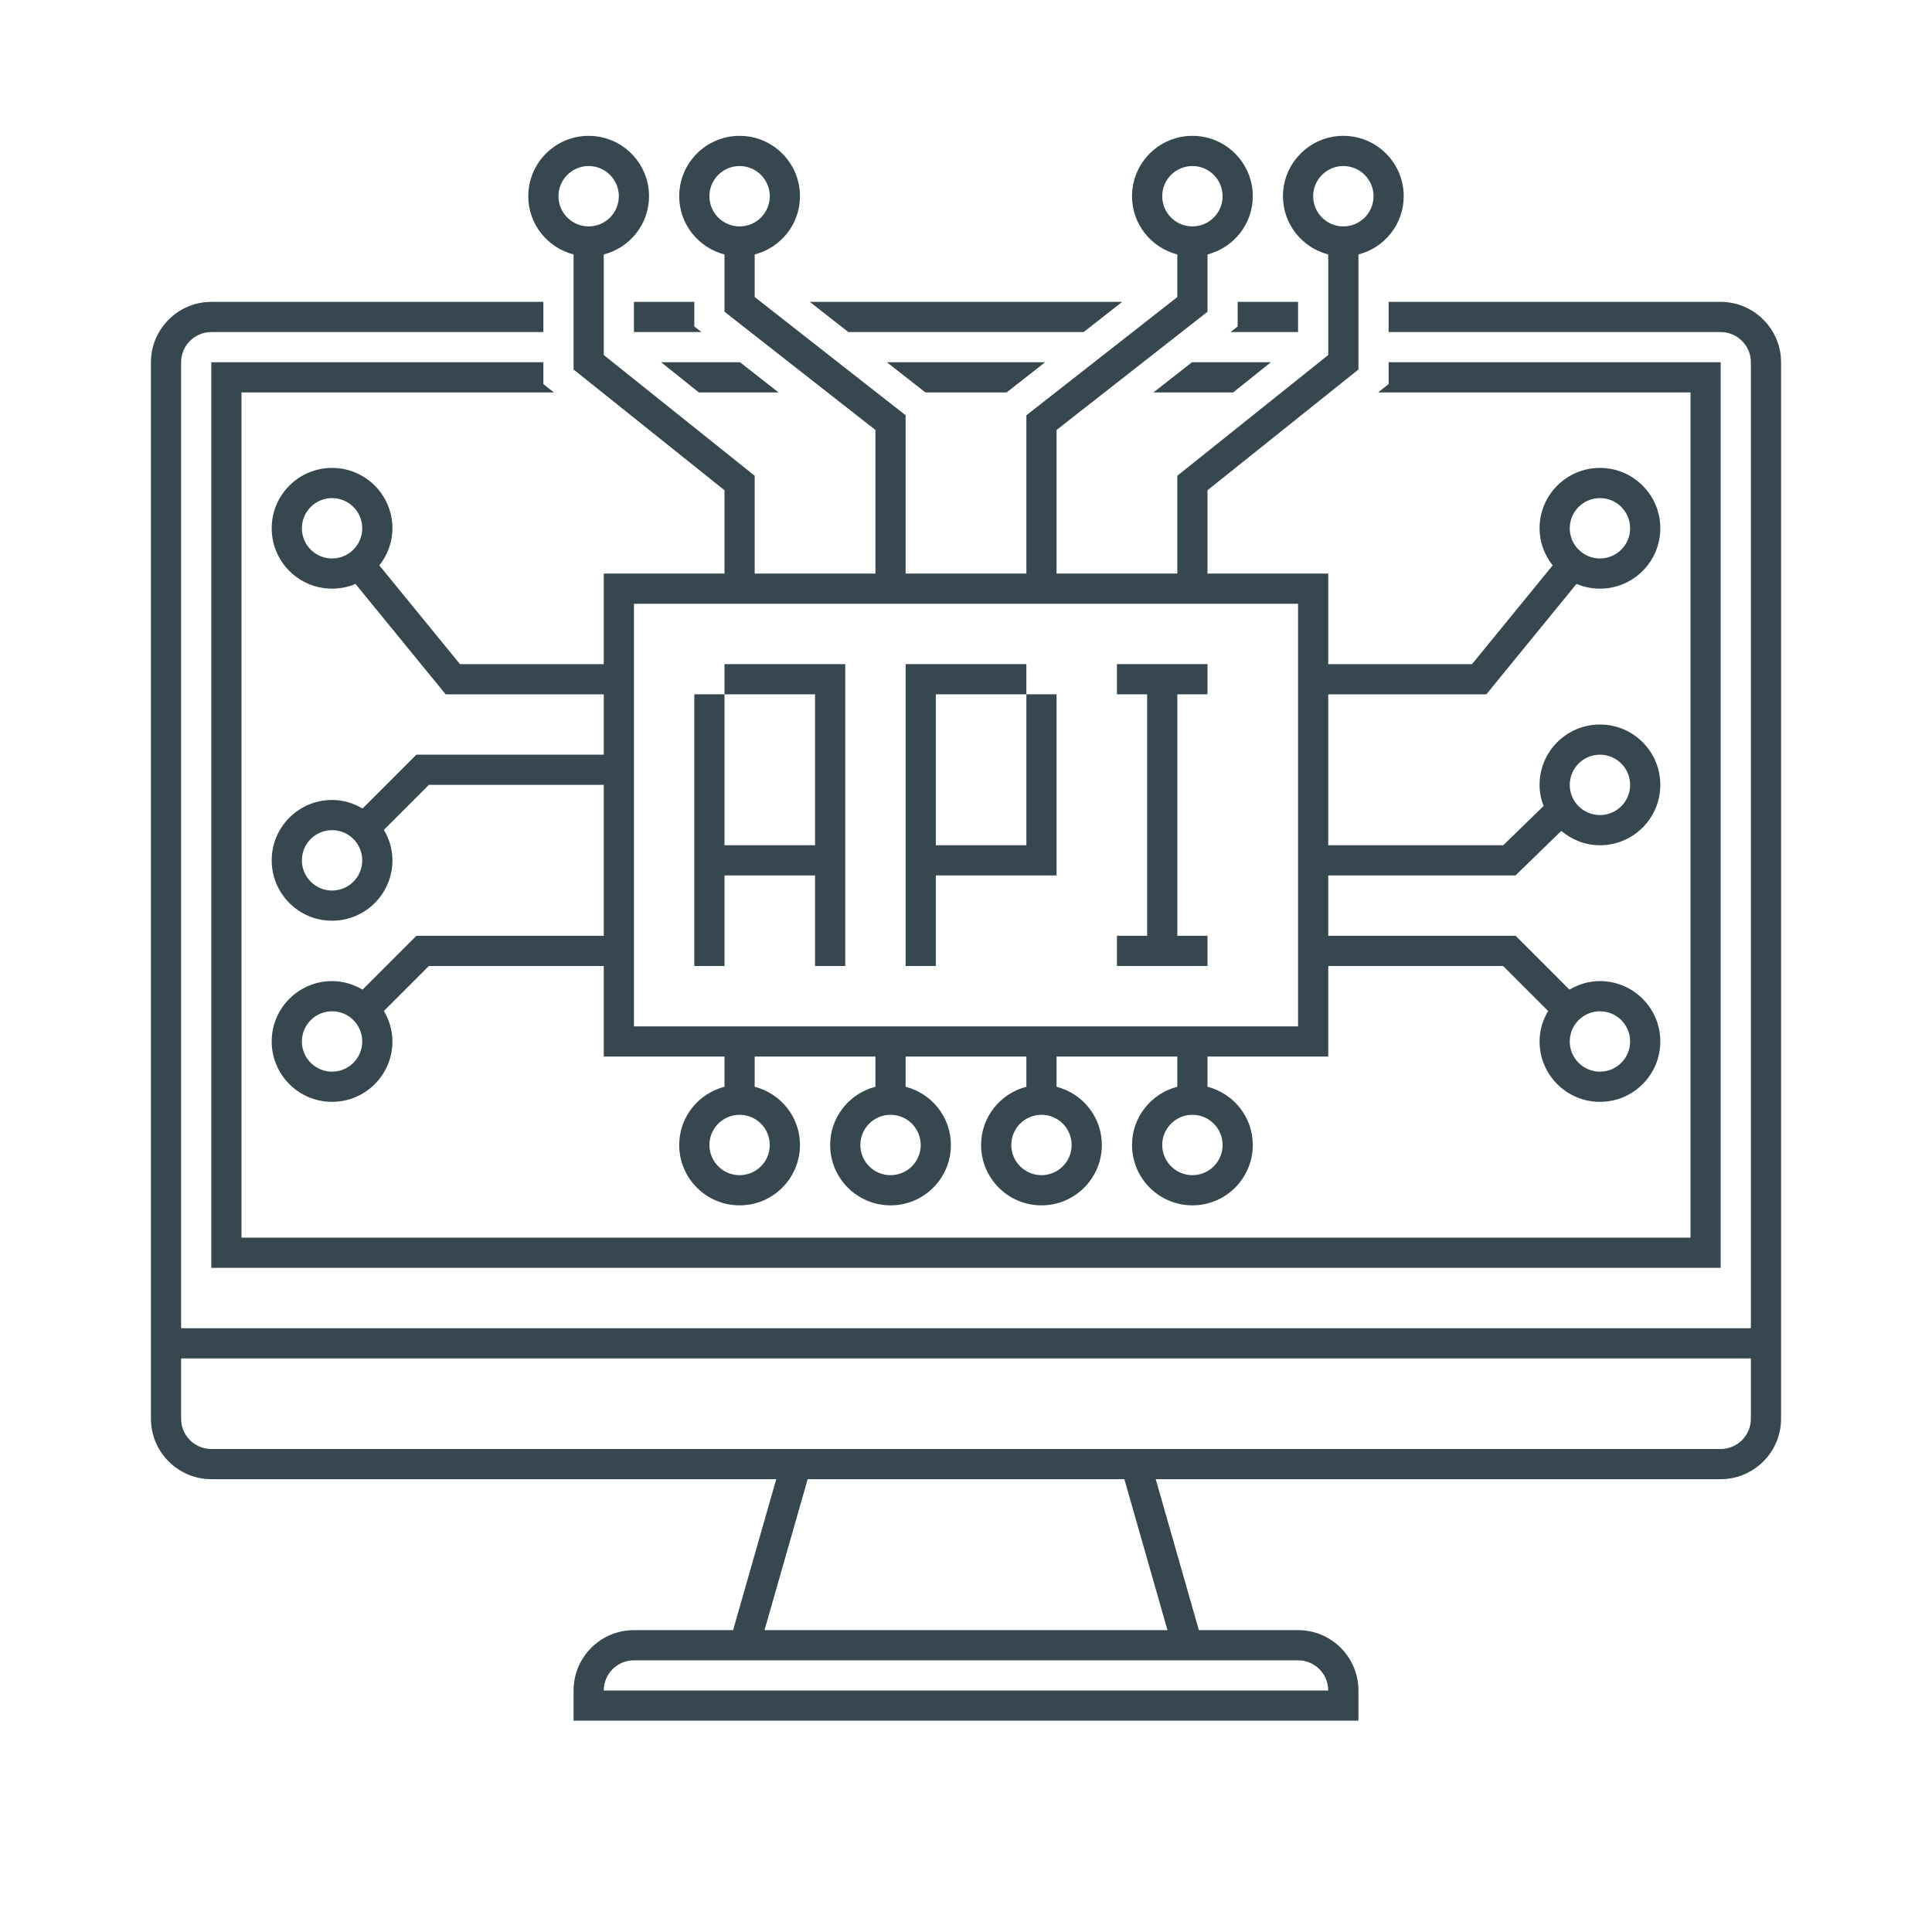
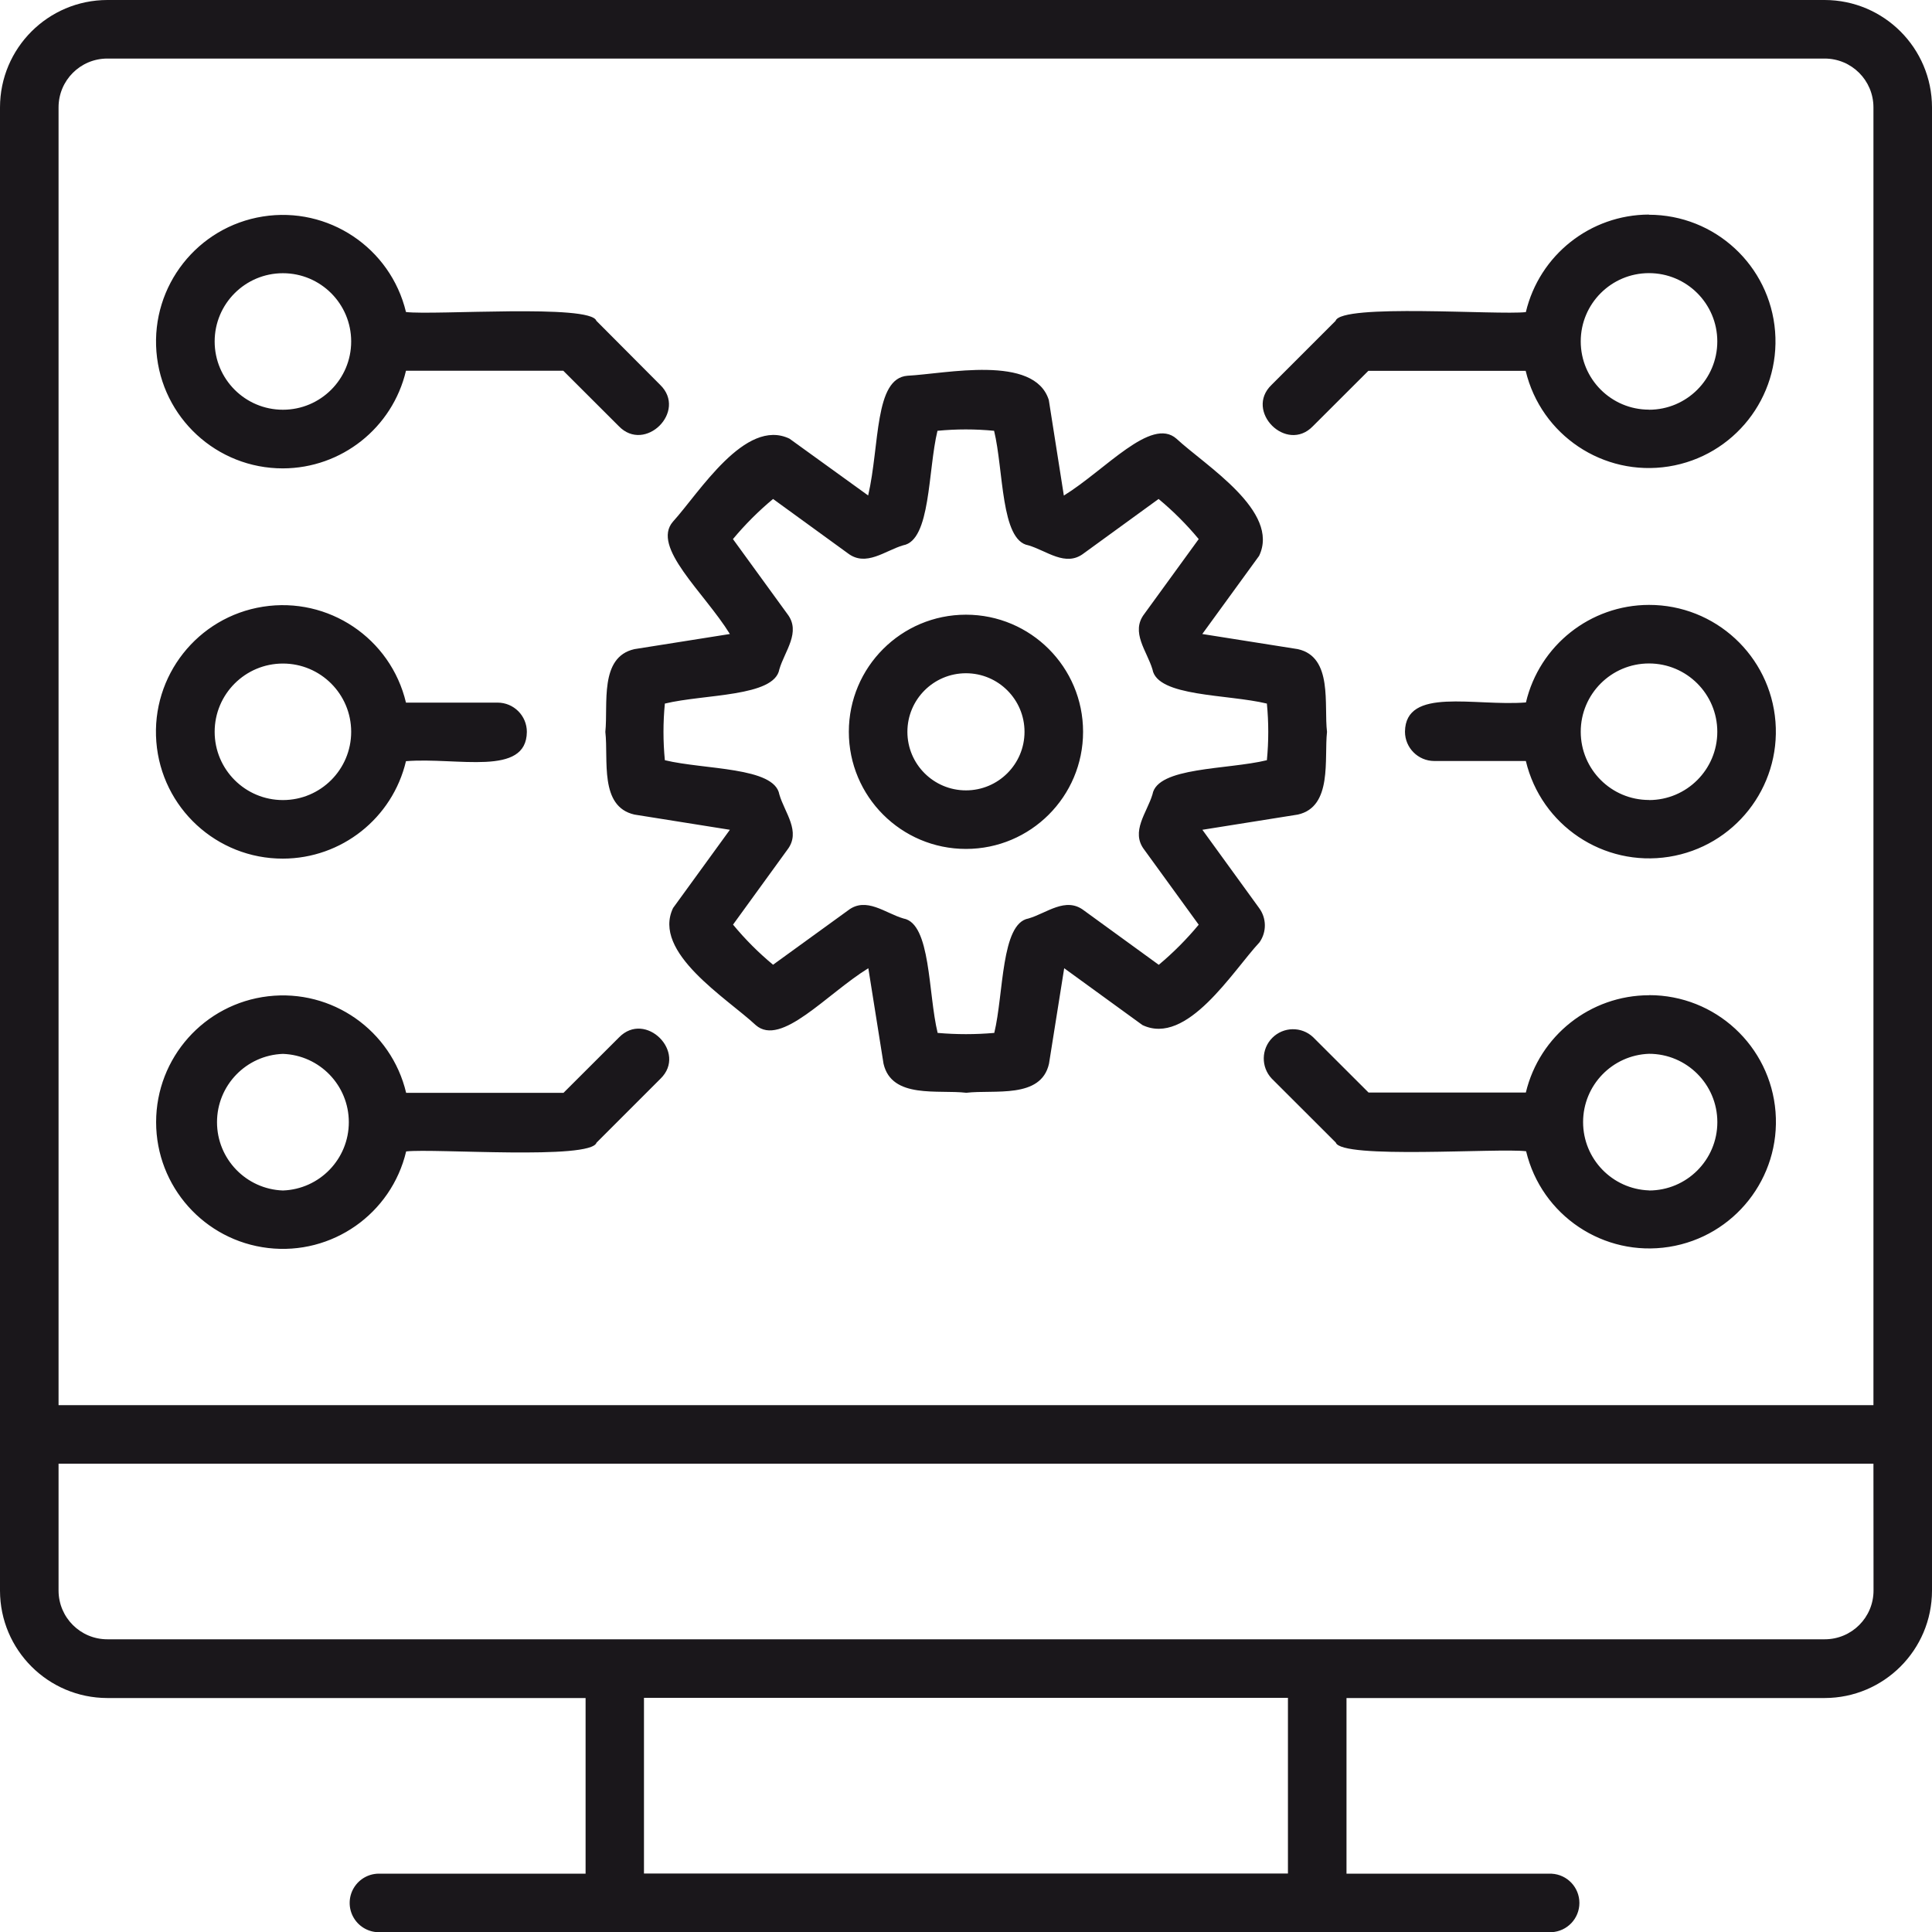
- <svg xmlns="http://www.w3.org/2000/svg" enable-background="new 0 0 64 64" height="64px" id="Layer_1" version="1.1" viewBox="0 0 64 64" width="64px" xml:space="preserve">
-   <g>
-     <polygon fill="#37474F" points="24,29 27,29 27,32 28,32 28,23 28,22 24,22 24,23 27,23 27,28 24,28 24,23 23,23 23,32 24,32  " />
-     <polygon fill="#37474F" points="31,29 35,29 35,23 34,23 34,28 31,28 31,23 34,23 34,22 30,22 30,32 31,32  " />
-     <polygon fill="#37474F" points="40,31 39,31 39,23 40,23 40,22 37,22 37,23 38,23 38,31 37,31 37,32 40,32  " />
-     <path d="M19,8.429v3.811l5,4V19h-4v3h-4.763l-2.671-3.271C12.834,18.389,13,17.966,13,17.5c0-1.104-0.896-2-2-2   s-2,0.896-2,2s0.896,2,2,2c0.275,0,0.538-0.056,0.776-0.157L14.763,23H20v2h-6.207l-1.783,1.783C11.712,26.607,11.37,26.5,11,26.5   c-1.104,0-2,0.896-2,2s0.896,2,2,2s2-0.896,2-2c0-0.37-0.107-0.712-0.283-1.01l1.49-1.49H20v5h-6.207l-1.783,1.783   C11.712,32.607,11.37,32.5,11,32.5c-1.104,0-2,0.896-2,2s0.896,2,2,2s2-0.896,2-2c0-0.37-0.107-0.712-0.283-1.01l1.49-1.49H20v3h4   v1c-0.861,0.223-1.5,0.999-1.5,1.929c0,1.104,0.896,2,2,2s2-0.896,2-2c0-0.93-0.639-1.706-1.5-1.929v-1h4v1   c-0.861,0.223-1.5,0.999-1.5,1.929c0,1.104,0.896,2,2,2s2-0.896,2-2c0-0.93-0.639-1.706-1.5-1.929v-1h4v1   c-0.861,0.223-1.5,0.999-1.5,1.929c0,1.104,0.896,2,2,2s2-0.896,2-2c0-0.93-0.639-1.706-1.5-1.929v-1h4v1   c-0.861,0.223-1.5,0.999-1.5,1.929c0,1.104,0.896,2,2,2s2-0.896,2-2c0-0.93-0.639-1.706-1.5-1.929v-1h4v-3h5.793l1.49,1.49   C51.107,33.788,51,34.13,51,34.5c0,1.104,0.896,2,2,2s2-0.896,2-2s-0.896-2-2-2c-0.37,0-0.712,0.107-1.01,0.283L50.207,31H44v-2   h6.203l1.517-1.476C52.067,27.817,52.51,28,53,28c1.104,0,2-0.896,2-2s-0.896-2-2-2s-2,0.896-2,2c0,0.247,0.051,0.481,0.133,0.7   L49.797,28H44v-5h5.237l2.986-3.657C52.462,19.444,52.725,19.5,53,19.5c1.104,0,2-0.896,2-2s-0.896-2-2-2s-2,0.896-2,2   c0,0.466,0.166,0.889,0.434,1.229L48.763,22H44v-3h-4v-2.76l5-4V8.429c0.861-0.223,1.5-0.999,1.5-1.929c0-1.104-0.896-2-2-2   s-2,0.896-2,2c0,0.93,0.639,1.706,1.5,1.929v3.331l-5,4V19h-4v-4.756l5-3.917V8.429c0.861-0.223,1.5-0.999,1.5-1.929   c0-1.104-0.896-2-2-2s-2,0.896-2,2c0,0.93,0.639,1.706,1.5,1.929V9.84l-5,3.917V19h-4v-5.244L25,9.84V8.429   c0.861-0.223,1.5-0.999,1.5-1.929c0-1.104-0.896-2-2-2s-2,0.896-2,2c0,0.93,0.639,1.706,1.5,1.929v1.898l5,3.917V19h-4v-3.24l-5-4   V8.429c0.861-0.223,1.5-0.999,1.5-1.929c0-1.104-0.896-2-2-2s-2,0.896-2,2C17.5,7.43,18.139,8.206,19,8.429z M11,18.5   c-0.552,0-1-0.448-1-1s0.448-1,1-1s1,0.448,1,1S11.552,18.5,11,18.5z M11,29.5c-0.552,0-1-0.448-1-1s0.448-1,1-1s1,0.448,1,1   S11.552,29.5,11,29.5z M11,35.5c-0.552,0-1-0.448-1-1s0.448-1,1-1s1,0.448,1,1S11.552,35.5,11,35.5z M53,33.5c0.552,0,1,0.448,1,1   s-0.448,1-1,1s-1-0.448-1-1S52.448,33.5,53,33.5z M53,25c0.552,0,1,0.448,1,1s-0.448,1-1,1s-1-0.448-1-1S52.448,25,53,25z M53,16.5   c0.552,0,1,0.448,1,1s-0.448,1-1,1s-1-0.448-1-1S52.448,16.5,53,16.5z M43.5,6.5c0-0.552,0.448-1,1-1s1,0.448,1,1s-0.448,1-1,1   S43.5,7.052,43.5,6.5z M38.5,6.5c0-0.552,0.448-1,1-1s1,0.448,1,1s-0.448,1-1,1S38.5,7.052,38.5,6.5z M23.5,6.5   c0-0.552,0.448-1,1-1s1,0.448,1,1s-0.448,1-1,1S23.5,7.052,23.5,6.5z M25.5,37.929c0,0.552-0.448,1-1,1s-1-0.448-1-1s0.448-1,1-1   S25.5,37.377,25.5,37.929z M30.5,37.929c0,0.552-0.448,1-1,1s-1-0.448-1-1s0.448-1,1-1S30.5,37.377,30.5,37.929z M35.5,37.929   c0,0.552-0.448,1-1,1s-1-0.448-1-1s0.448-1,1-1S35.5,37.377,35.5,37.929z M40.5,37.929c0,0.552-0.448,1-1,1s-1-0.448-1-1   s0.448-1,1-1S40.5,37.377,40.5,37.929z M43,20v2v1v5v1v2v1v2H21v-2v-1v-5v-1v-2v-1v-2H43z M19.5,5.5c0.552,0,1,0.448,1,1   s-0.448,1-1,1s-1-0.448-1-1S18.948,5.5,19.5,5.5z" fill="#37474F" />
-     <path d="M57,10H46v1h11c0.551,0,1,0.449,1,1v32H6V12c0-0.551,0.449-1,1-1h11v-1H7c-1.1,0-2,0.9-2,2v32v0.288V47   c0,1.1,0.9,2,2,2h18.714l-1.429,5H21c-1.104,0-2,0.896-2,2v1h26v-1c0-1.104-0.896-2-2-2h-3.286l-1.429-5H57c1.1,0,2-0.9,2-2v-2.175   V44V12C59,10.9,58.1,10,57,10z M40,55h3c0.551,0,1,0.449,1,1H20c0-0.551,0.449-1,1-1h3H40z M38.674,54H25.326l1.429-5h10.491   L38.674,54z M58,47c0,0.551-0.449,1-1,1H38H26H7c-0.551,0-1-0.449-1-1v-2h52V47z" fill="#37474F" />
-     <polygon fill="#37474F" points="21,10 21,11 23.237,11 23,10.814 23,10  " />
-     <polygon fill="#37474F" points="35.897,11 37.174,10 26.826,10 28.103,11  " />
-     <polygon fill="#37474F" points="43,10 41,10 41,10.814 40.763,11 43,11  " />
-     <polygon fill="#37474F" points="33.344,13 34.621,12 29.379,12 30.656,13  " />
-     <polygon fill="#37474F" points="7,12 7,42 57,42 57,12 46,12 46,12.721 45.651,13 56,13 56,41 8,41 8,13 18.349,13 18,12.721    18,12  " />
-     <polygon fill="#37474F" points="25.791,13 24.514,12 21.901,12 23.151,13  " />
-     <polygon fill="#37474F" points="38.209,13 40.849,13 42.099,12 39.486,12  " />
+ <svg xmlns="http://www.w3.org/2000/svg" viewBox="0 0 22.105 22.105">
+   <defs>
+     <style>.cls-1{fill:#1a171b;}</style>
+   </defs>
+   <g data-name="Layer 2" id="Layer_2">
+     <g data-name="Layer 1" id="Layer_1-2">
+       <path class="cls-1" d="M14.406,10.389l-.649-.895,1.092-.174c.4-.089.3-.639.334-.946-.037-.306.071-.858-.334-.947l-1.093-.173.65-.894c.244-.51-.612-1.031-.946-1.341-.29-.254-.81.356-1.288.651L12,4.577c-.165-.526-1.181-.3-1.617-.278-.381.029-.316.793-.45,1.37l-.9-.65C8.526,4.776,8,5.638,7.7,5.968c-.253.29.358.811.651,1.286l-1.092.173c-.405.091-.3.63-.333.947.037.317-.072.854.333.946l1.092.174-.65.895c-.244.509.615,1.031.946,1.34.29.254.811-.357,1.288-.651l.174,1.093c.094.405.626.294.947.332.321-.038.854.073.946-.332l.174-1.093.895.65c.51.244,1.032-.616,1.34-.947A.335.335,0,0,0,14.406,10.389Zm-1.148.65-.856-.622c-.209-.161-.427.032-.635.092-.315.056-.282.861-.391,1.309a3.69,3.69,0,0,1-.648,0c-.11-.45-.076-1.253-.391-1.309-.208-.06-.427-.254-.635-.092l-.857.621a3.425,3.425,0,0,1-.458-.459l.621-.856c.161-.208-.031-.425-.091-.633-.055-.317-.856-.282-1.31-.392a3.34,3.34,0,0,1,0-.648c.453-.11,1.254-.075,1.31-.392.06-.208.252-.426.091-.634l-.622-.856a3.554,3.554,0,0,1,.459-.459L9.7,6.33c.208.16.426-.03.634-.091.316-.056.282-.857.392-1.31a3.34,3.34,0,0,1,.648,0c.11.452.075,1.254.391,1.31.209.06.427.253.635.092l.856-.622a3.492,3.492,0,0,1,.459.459l-.622.856c-.161.209.031.426.093.635.055.315.86.282,1.309.391a3.34,3.34,0,0,1,0,.648c-.452.11-1.254.075-1.309.391-.062.208-.254.426-.093.634l.622.857A3.554,3.554,0,0,1,13.258,11.039ZM11.052,7.033a1.34,1.34,0,0,0,0,2.68A1.34,1.34,0,0,0,11.052,7.033Zm0,2.01a.67.67,0,0,1,0-1.34A.67.67,0,0,1,11.052,9.043ZM20.877,0H1.228A1.23,1.23,0,0,0,0,1.228V18.2a1.23,1.23,0,0,0,1.228,1.228H6.7v2.01H4.354a.335.335,0,1,0,0,.669h13.4a.335.335,0,0,0,0-.669H15.406v-2.01h5.471A1.23,1.23,0,0,0,22.105,18.2V1.228A1.23,1.23,0,0,0,20.877,0ZM.67,1.228A.558.558,0,0,1,1.228.67H20.877a.558.558,0,0,1,.558.558V16.077H.67ZM14.736,21.436H7.368v-2.01h7.368Zm6.7-3.238a.558.558,0,0,1-.558.558H1.228A.558.558,0,0,1,.67,18.2V16.747H21.435ZM3.237,9.824A1.45,1.45,0,0,0,4.645,8.709c.59-.047,1.378.18,1.383-.335a.335.335,0,0,0-.335-.335H4.645A1.45,1.45,0,1,0,3.237,9.824Zm0-2.232a.781.781,0,0,1,0,1.562A.781.781,0,0,1,3.237,7.592Zm0-2.233A1.451,1.451,0,0,0,4.645,4.242h1.8l.635.634c.3.312.786-.17.473-.473L6.823,3.67c-.064-.194-1.854-.061-2.178-.1A1.45,1.45,0,1,0,3.237,5.359Zm0-2.233a.781.781,0,0,1,0,1.562A.781.781,0,0,1,3.237,3.126ZM7.082,11.87l-.635.634h-1.8a1.45,1.45,0,1,0,0,.67c.32-.036,2.114.1,2.178-.1l.732-.732C7.867,12.041,7.385,11.558,7.082,11.87ZM3.237,13.621a.782.782,0,0,1,0-1.563A.782.782,0,0,1,3.237,13.621Zm15.63-6.7a1.449,1.449,0,0,0-1.408,1.116c-.59.046-1.378-.181-1.384.335a.336.336,0,0,0,.335.335h1.048a1.45,1.45,0,1,0,1.409-1.786Zm0,2.232a.781.781,0,0,1,0-1.562A.781.781,0,0,1,18.867,9.154Zm0,2.234A1.452,1.452,0,0,0,17.458,12.5h-1.8l-.635-.634a.335.335,0,0,0-.473.474l.733.732c.062.194,1.859.061,2.178.1a1.449,1.449,0,1,0,1.408-1.786Zm0,2.233a.782.782,0,0,1,0-1.563A.782.782,0,0,1,18.867,13.621Zm0-11.165a1.452,1.452,0,0,0-1.409,1.116c-.32.036-2.114-.1-2.177.1l-.733.733c-.312.3.171.785.473.473l.635-.634h1.8a1.449,1.449,0,1,0,1.408-1.786Zm0,2.232a.781.781,0,0,1,0-1.562A.781.781,0,0,1,18.867,4.688Z" id="software" />
+     </g>
  </g>
</svg>
